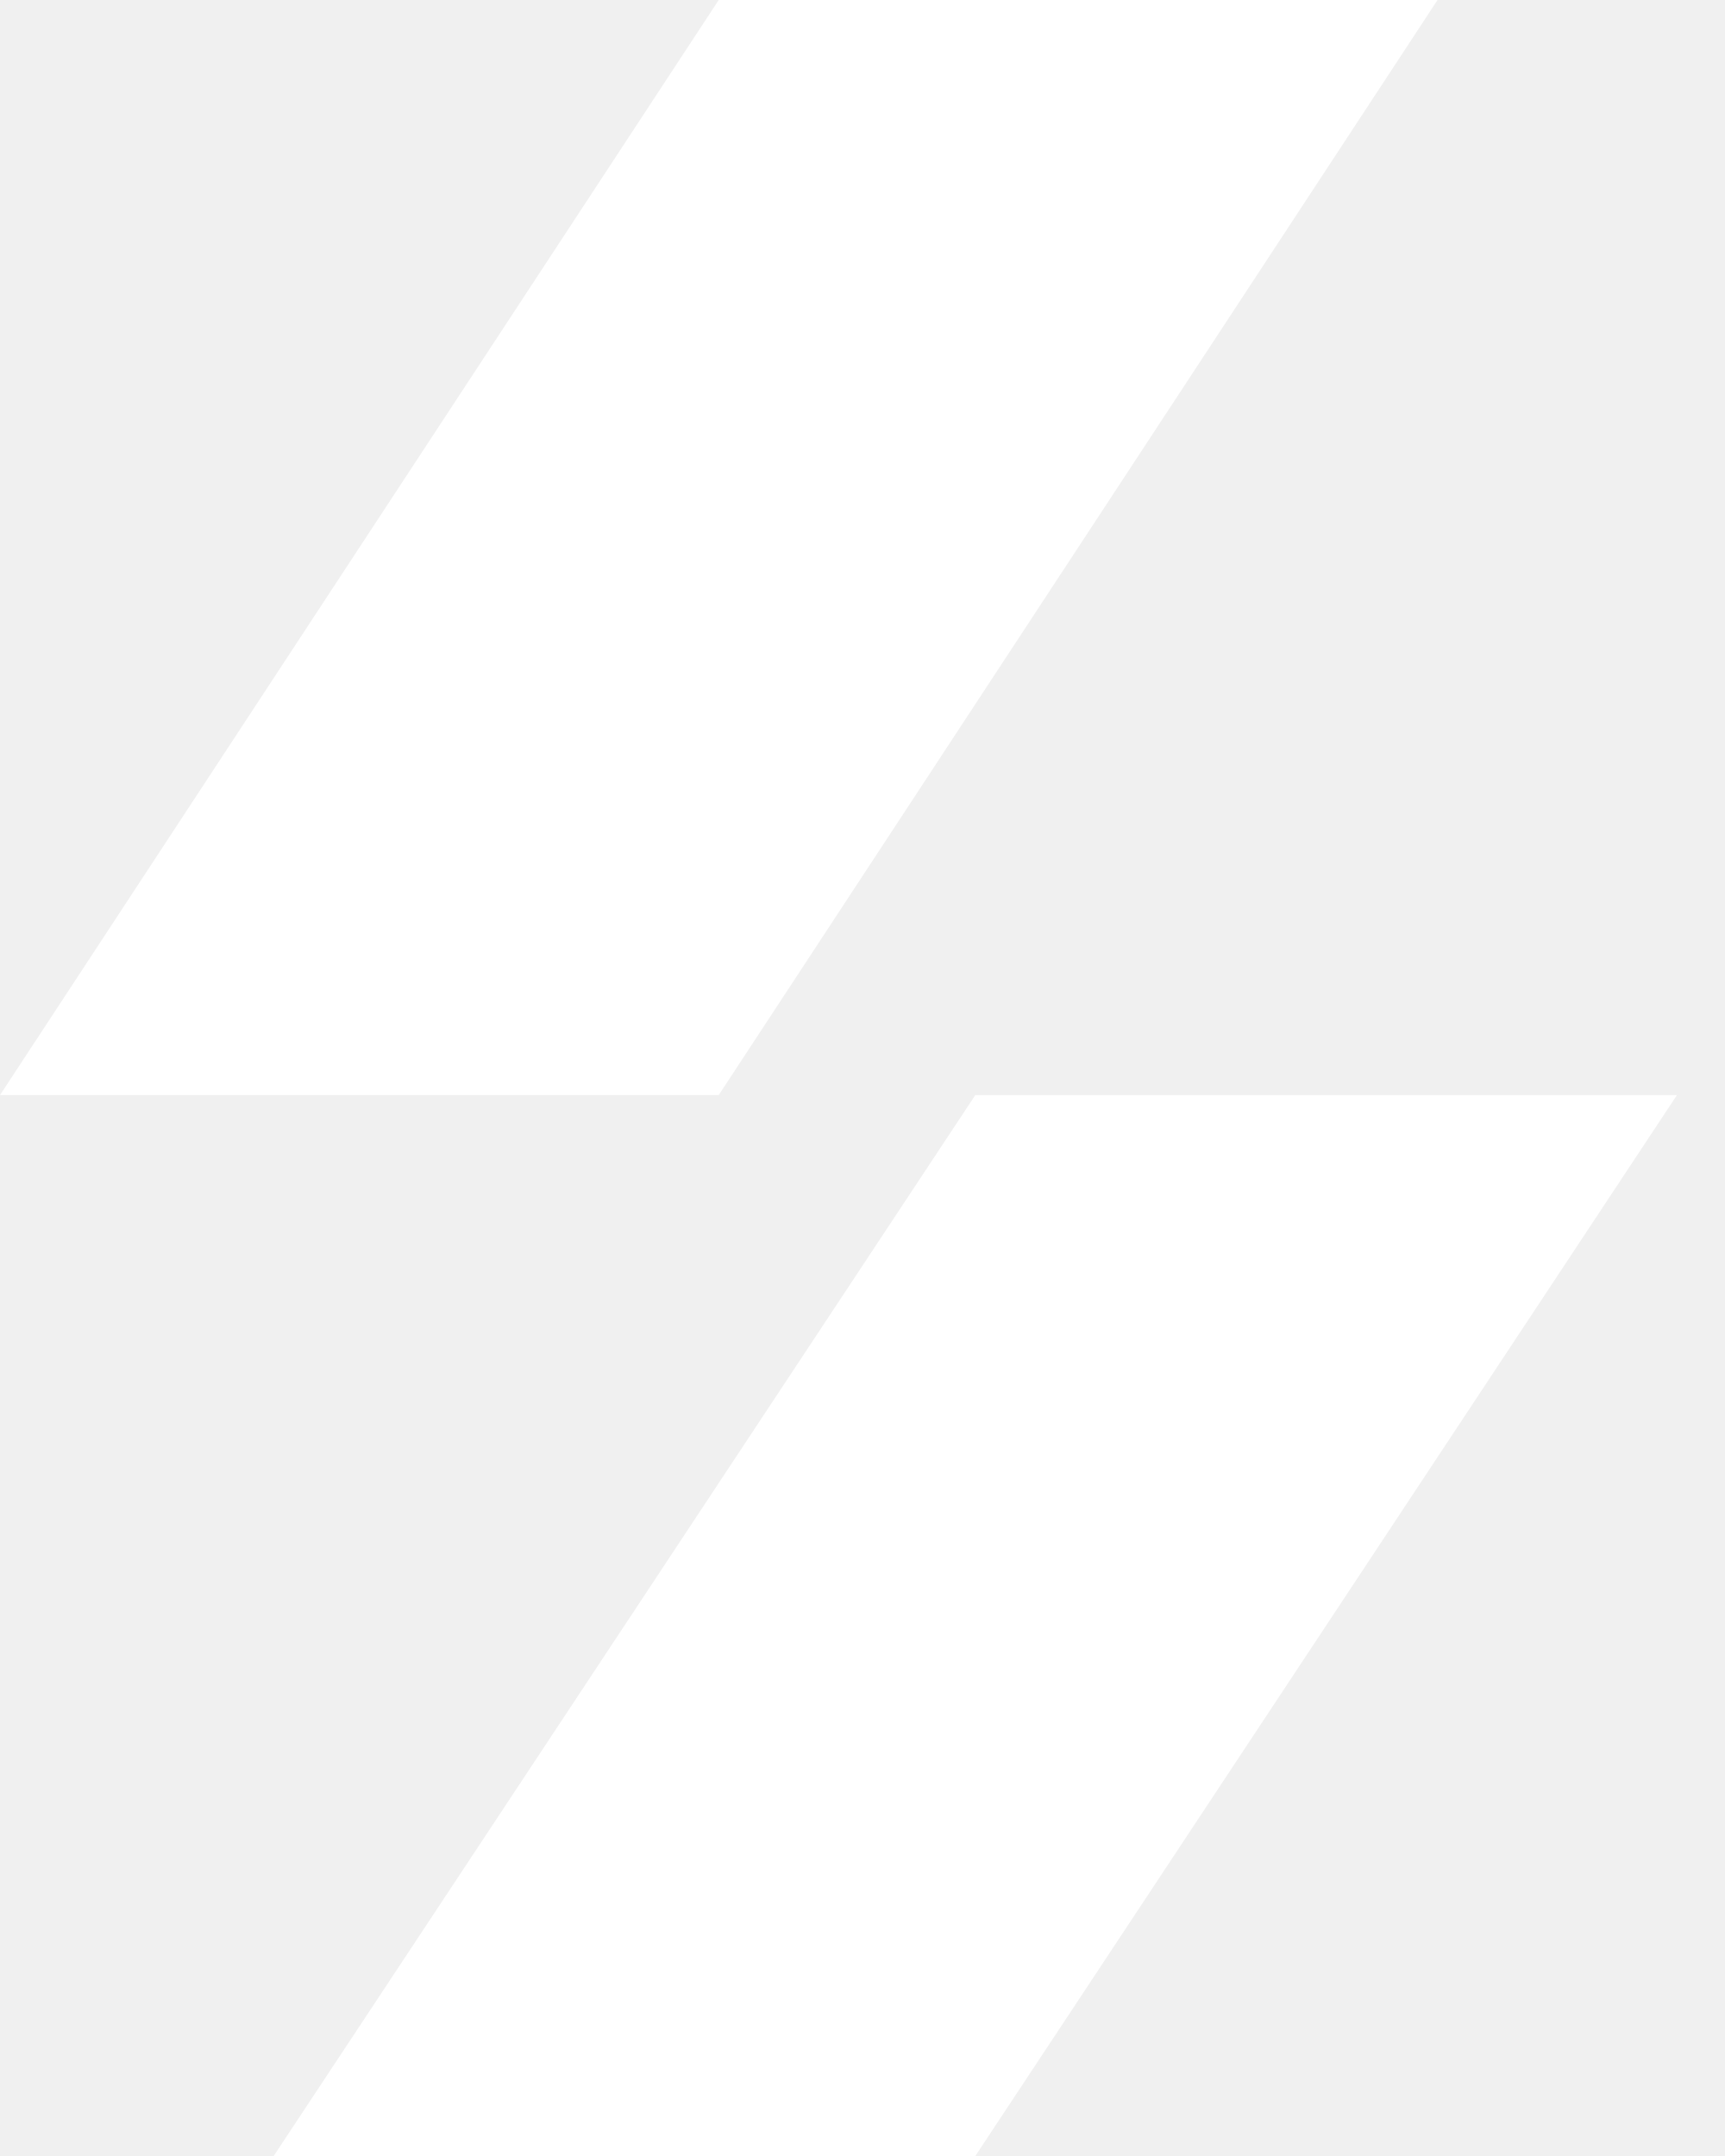
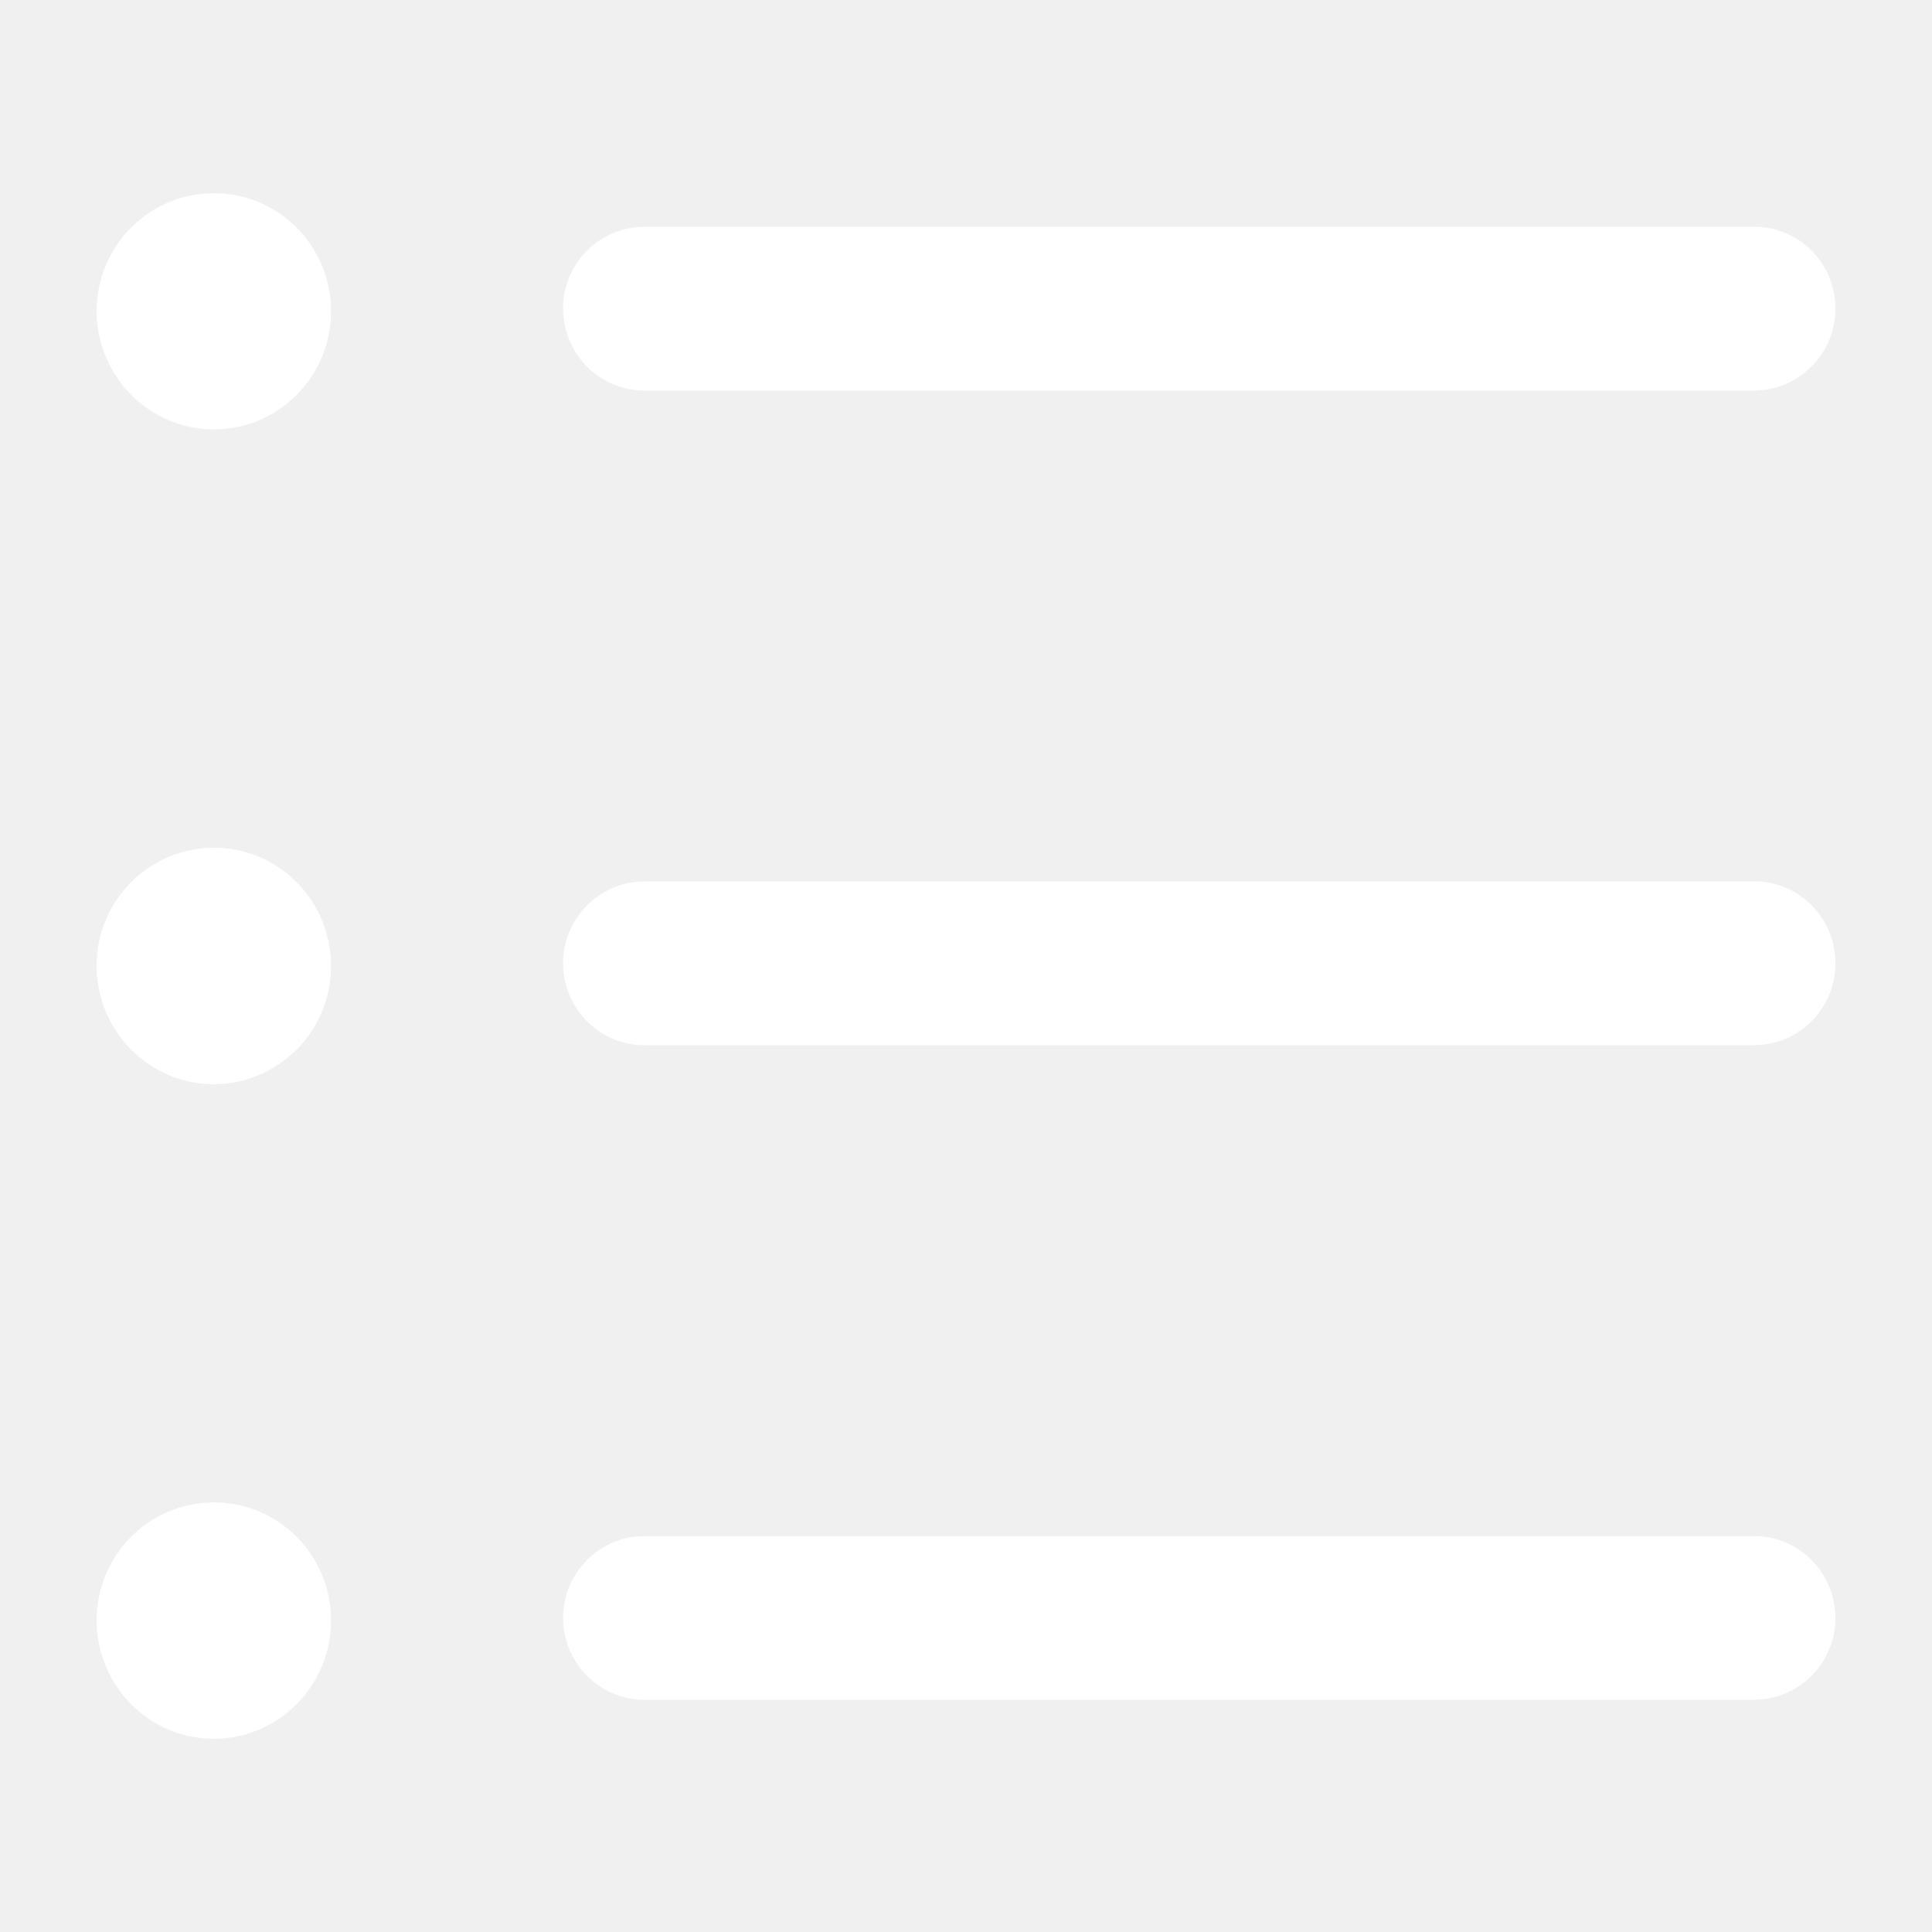
- <svg xmlns="http://www.w3.org/2000/svg" width="20" height="25" viewBox="0 0 20 25" fill="none">
-   <path d="M11.308 25H3.173L11.308 12.698H19.443L11.308 25Z" fill="white" />
-   <path d="M8.333 0H16.667L8.333 12.698H0L8.333 0Z" fill="white" />
+ <svg xmlns="http://www.w3.org/2000/svg" width="20" height="20" viewBox="0 0 20 20" fill="none">
+   <path d="M2.215 15.553C2.886 15.553 3.427 16.101 3.427 16.775C3.427 17.452 2.883 17.997 2.215 18C1.544 18 1.003 17.452 1 16.775C1 16.098 1.544 15.553 2.215 15.553ZM18.16 15.902C18.625 15.902 19 16.281 19 16.749C19 17.182 18.678 17.537 18.265 17.588L18.16 17.596H6.671C6.206 17.596 5.831 17.218 5.829 16.749C5.829 16.317 6.15 15.962 6.564 15.908L6.671 15.902H18.16ZM2.215 8.776C2.886 8.776 3.427 9.324 3.427 9.999C3.427 10.676 2.883 11.221 2.215 11.224C1.544 11.224 1.003 10.676 1 9.999C1 9.322 1.544 8.776 2.215 8.776ZM18.16 9.124C18.625 9.124 19 9.502 19 9.973C19 10.405 18.678 10.761 18.265 10.812L18.16 10.82H6.671C6.206 10.82 5.831 10.441 5.829 9.973C5.829 9.541 6.15 9.185 6.564 9.131L6.671 9.124H18.16ZM2.215 2C2.886 2 3.427 2.548 3.427 3.222C3.427 3.899 2.883 4.445 2.215 4.445C1.544 4.445 1.003 3.897 1 3.222C1 2.546 1.544 2 2.215 2ZM18.16 2.347C18.625 2.347 19 2.726 19 3.194C19 3.627 18.678 3.982 18.265 4.036L18.16 4.043H6.671C6.206 4.043 5.831 3.665 5.829 3.194C5.829 2.762 6.15 2.407 6.564 2.355L6.671 2.347H18.16Z" fill="white" />
</svg>
